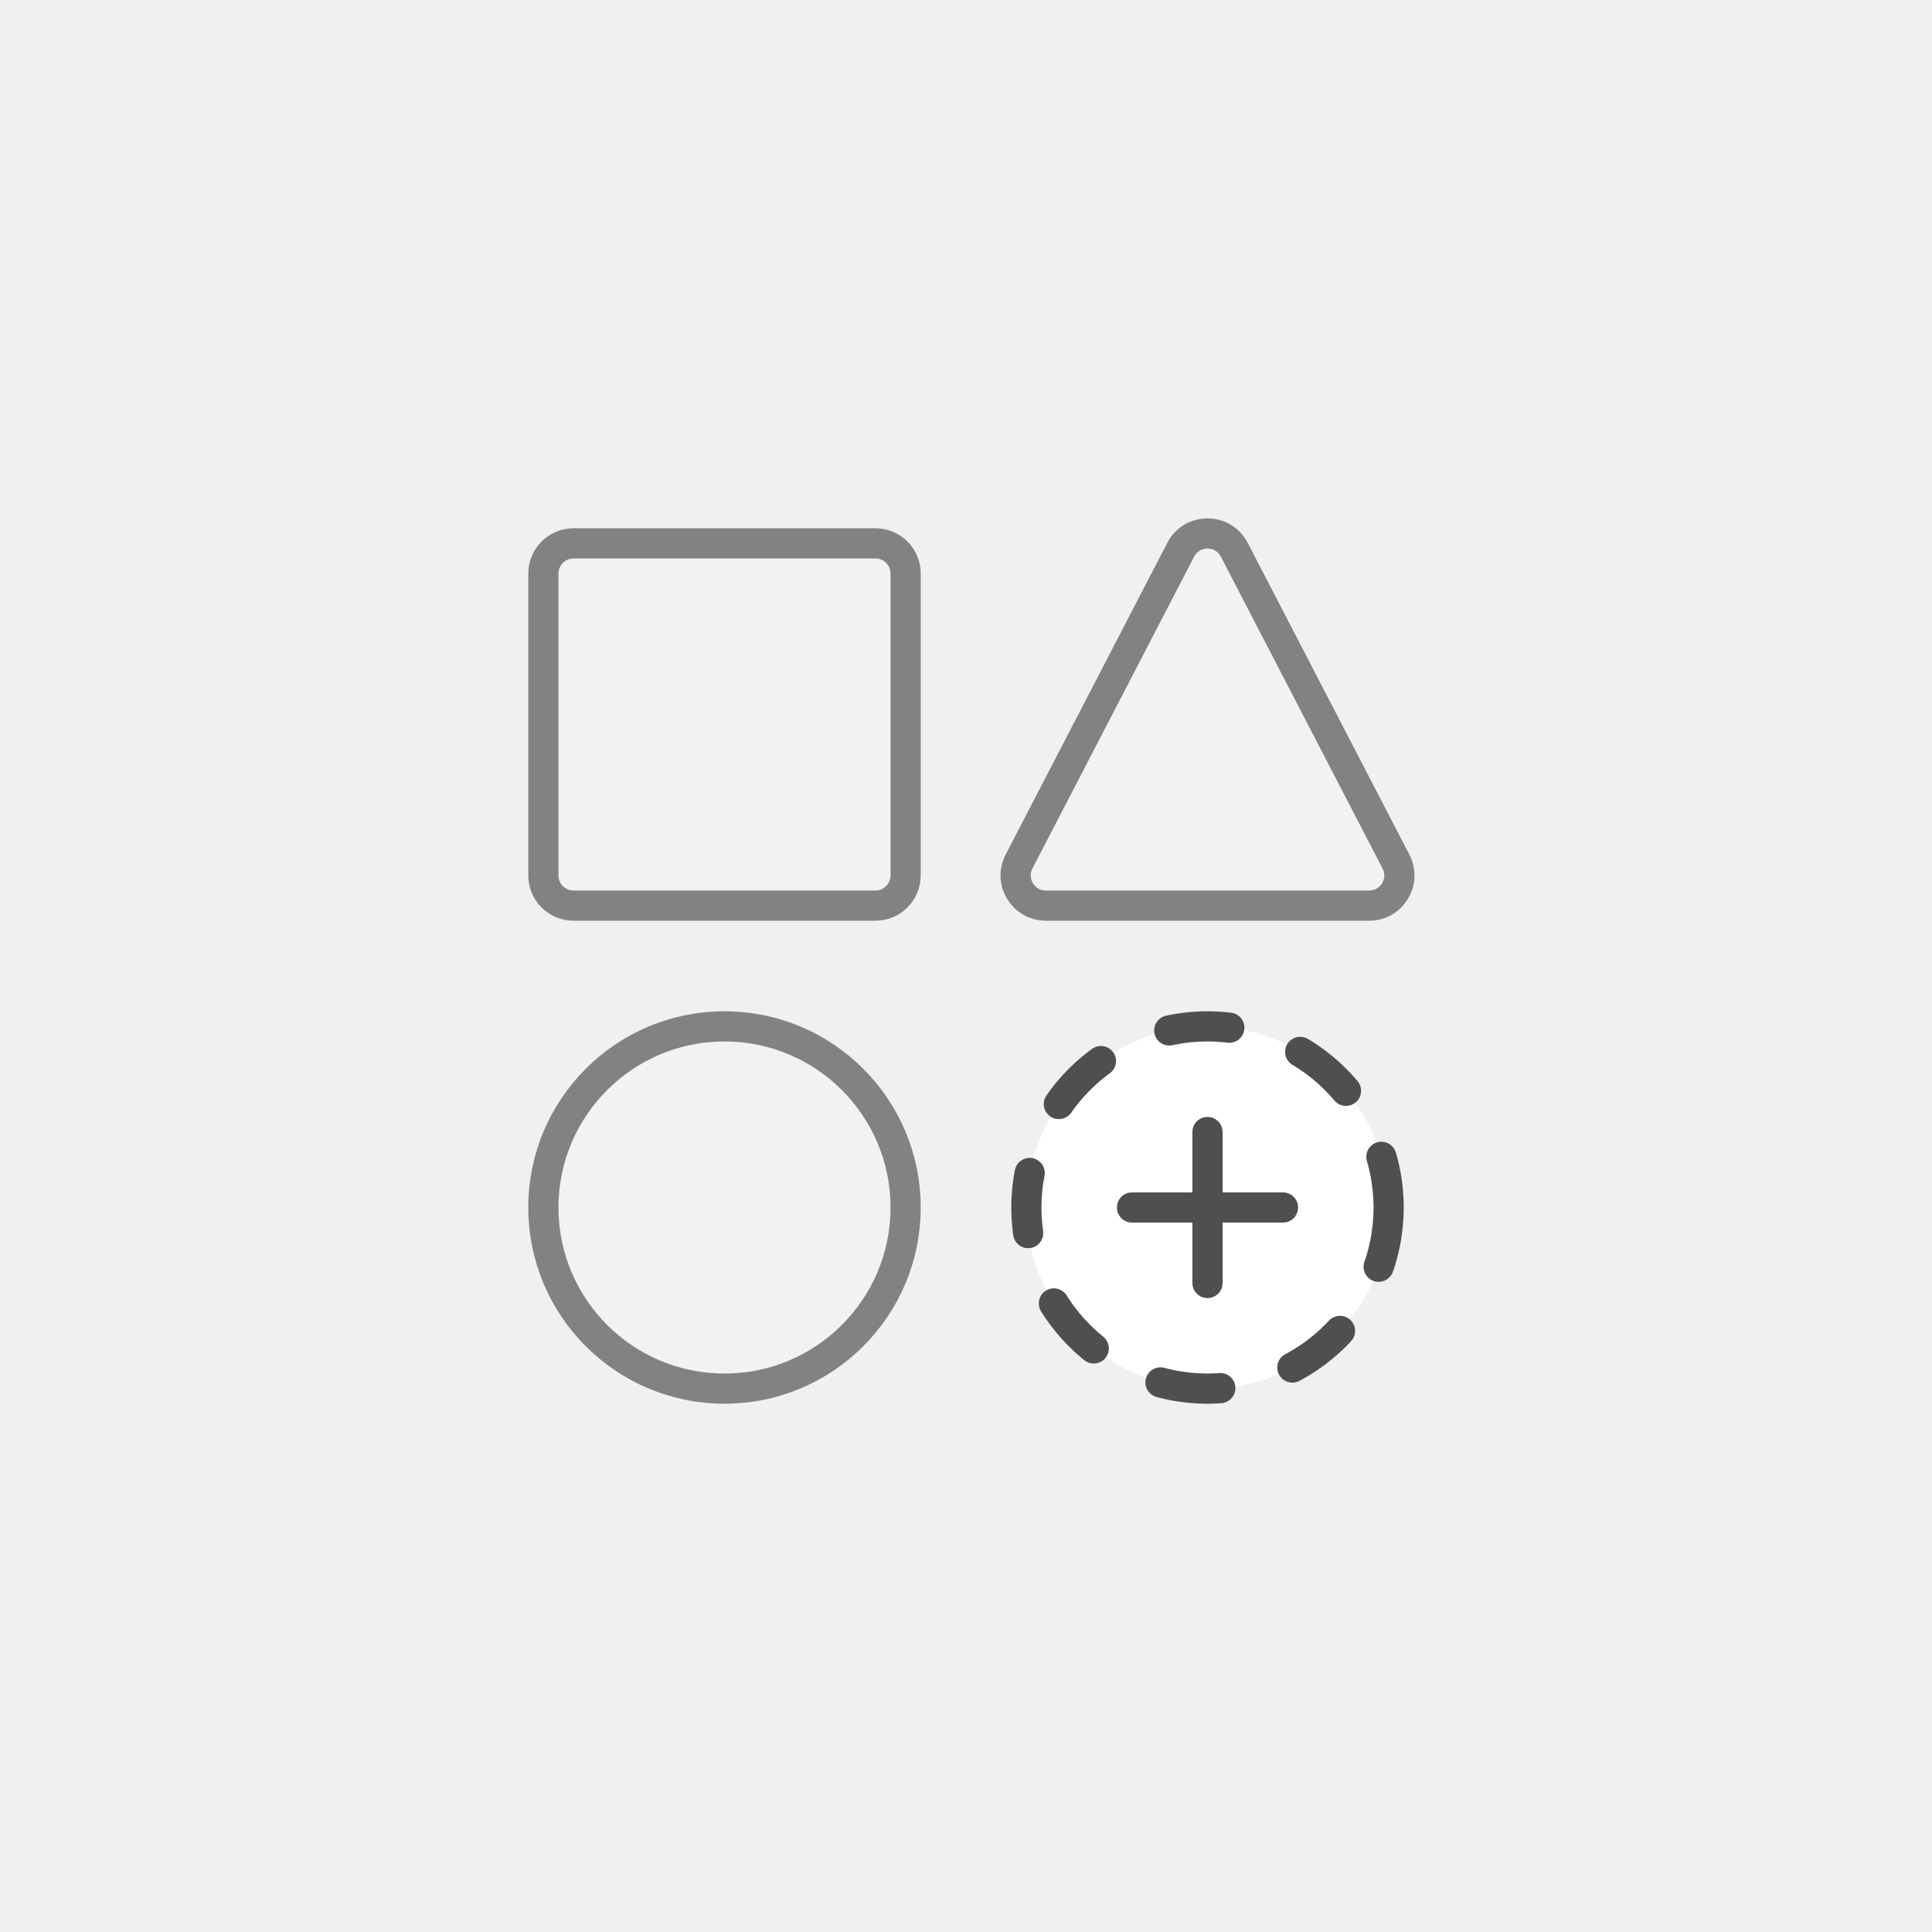
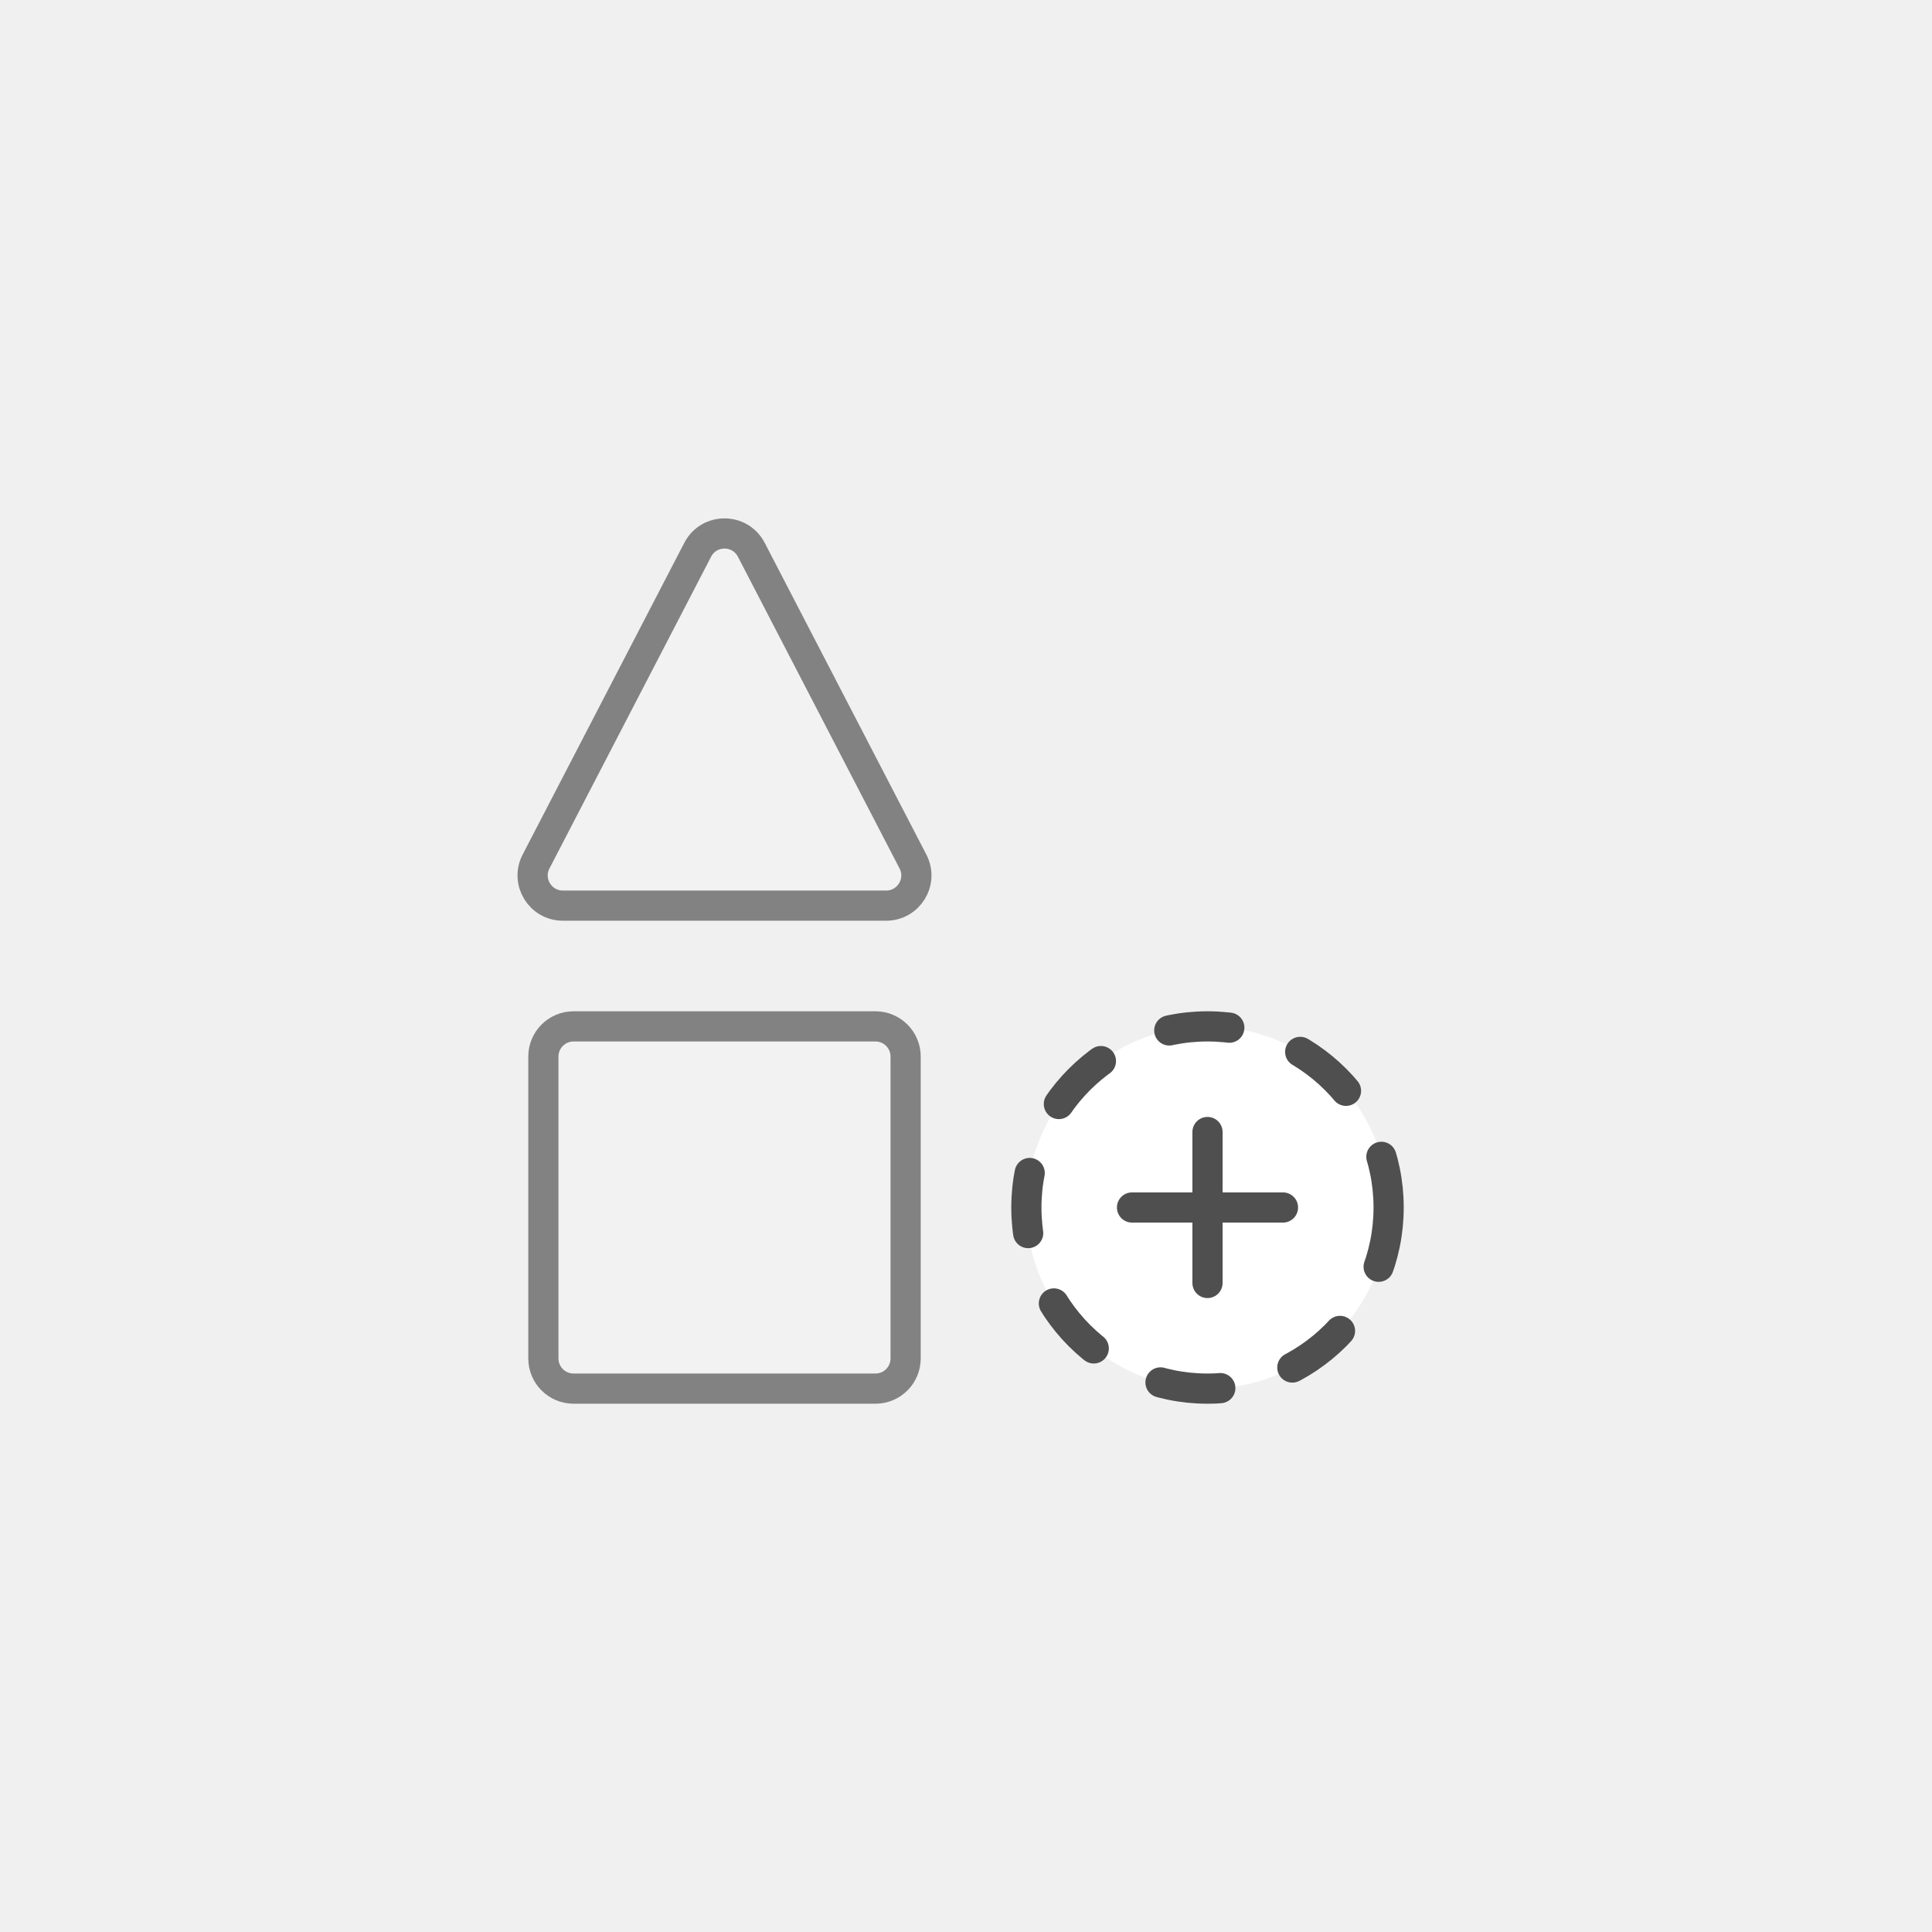
<svg xmlns="http://www.w3.org/2000/svg" width="128" height="128" viewBox="0 0 128 128" fill="none">
-   <rect x="36" y="68" width="24" height="24" rx="12" fill="#F2F2F2" stroke="#828282" stroke-width="2" stroke-linecap="round" stroke-linejoin="round" />
-   <path d="M78.225 36.424C78.971 34.985 81.029 34.985 81.775 36.424L92.486 57.079C93.176 58.411 92.21 60 90.71 60H69.29C67.79 60 66.824 58.411 67.514 57.079L78.225 36.424Z" fill="#F2F2F2" stroke="#828282" stroke-width="2" stroke-linecap="round" stroke-linejoin="round" />
-   <rect x="36" y="36" width="24" height="24" rx="2" fill="#F2F2F2" stroke="#828282" stroke-width="2" stroke-linecap="round" stroke-linejoin="round" />
+   <path d="M46.224 36.424C46.971 34.985 49.029 34.985 49.776 36.424L60.486 57.079C61.176 58.411 60.21 60 58.71 60H37.29C35.79 60 34.824 58.411 35.514 57.079L46.224 36.424Z" fill="#F2F2F2" stroke="#828282" stroke-width="2" stroke-linecap="round" stroke-linejoin="round" />
+   <rect x="36" y="68" width="24" height="24" rx="2" fill="#F2F2F2" stroke="#828282" stroke-width="2" stroke-linecap="round" stroke-linejoin="round" />
  <rect x="92" y="68" width="24" height="24" rx="12" transform="rotate(90 92 68)" fill="white" stroke="#4F4F4F" stroke-width="2" stroke-linecap="round" stroke-linejoin="round" stroke-dasharray="4 5" />
  <rect x="74" y="79" width="12" height="2" rx="1" fill="#4F4F4F" />
  <rect x="81" y="74" width="12" height="2" rx="1" transform="rotate(90 81 74)" fill="#4F4F4F" />
</svg>
